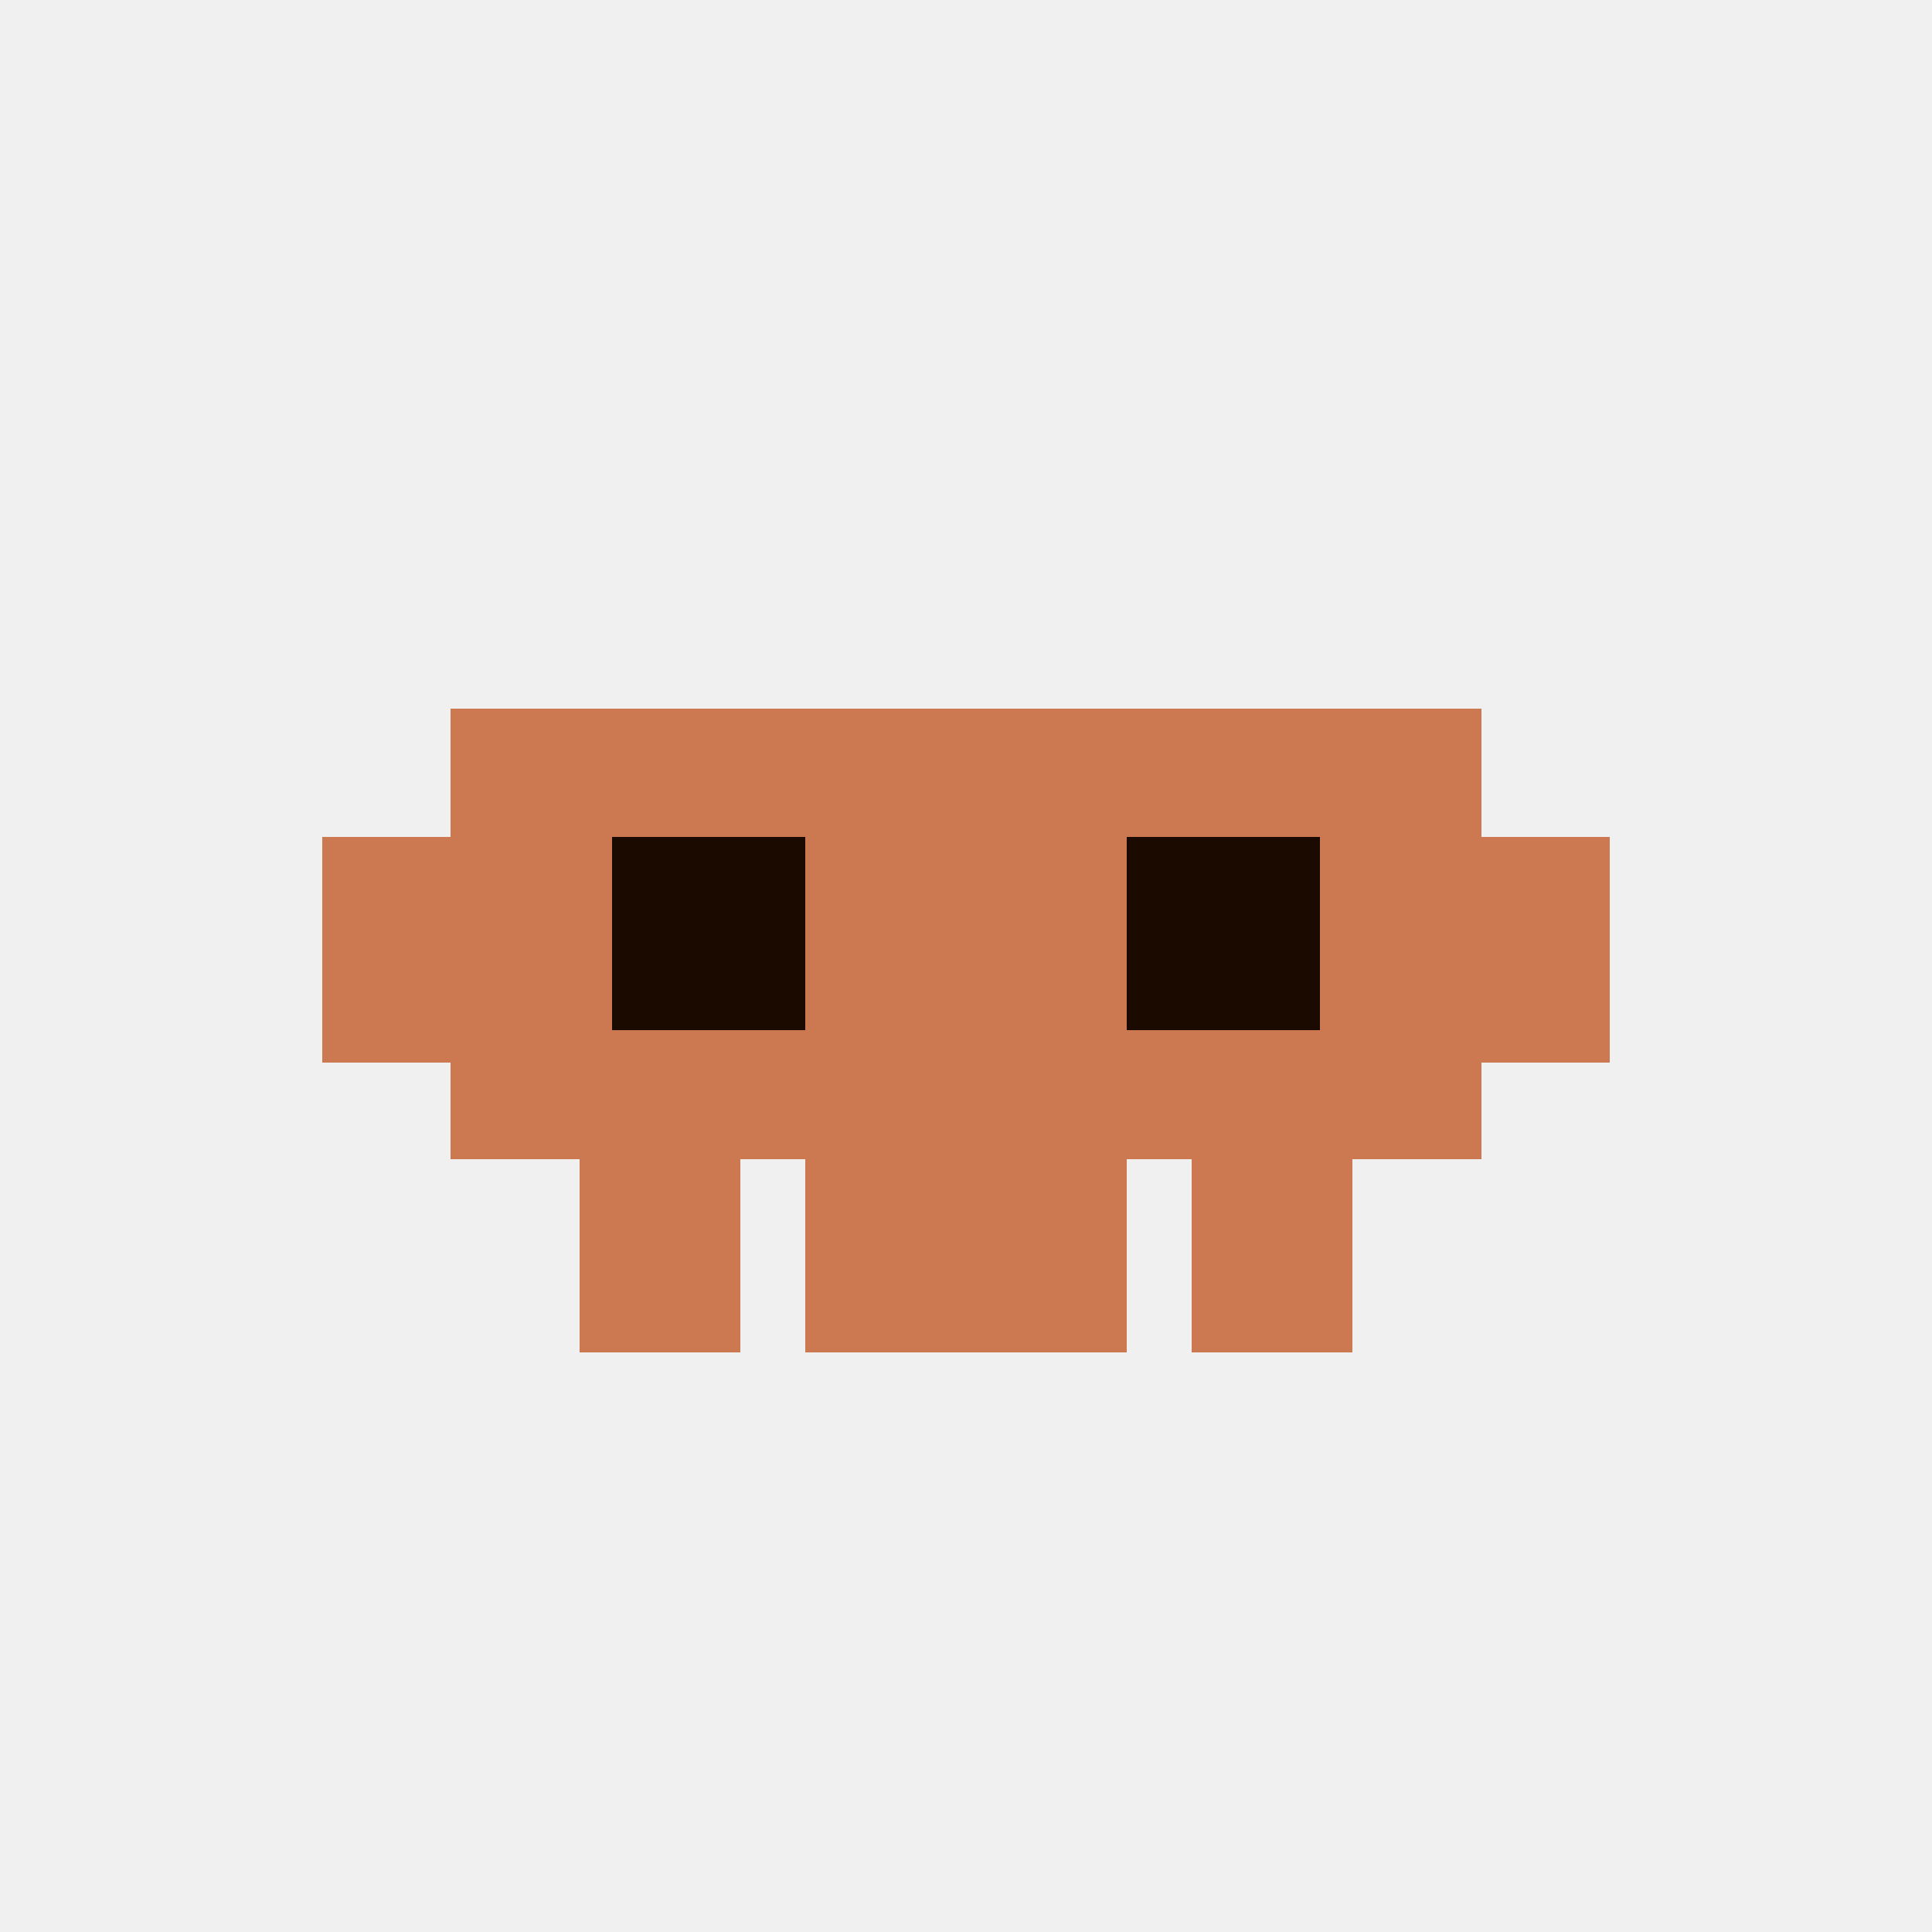
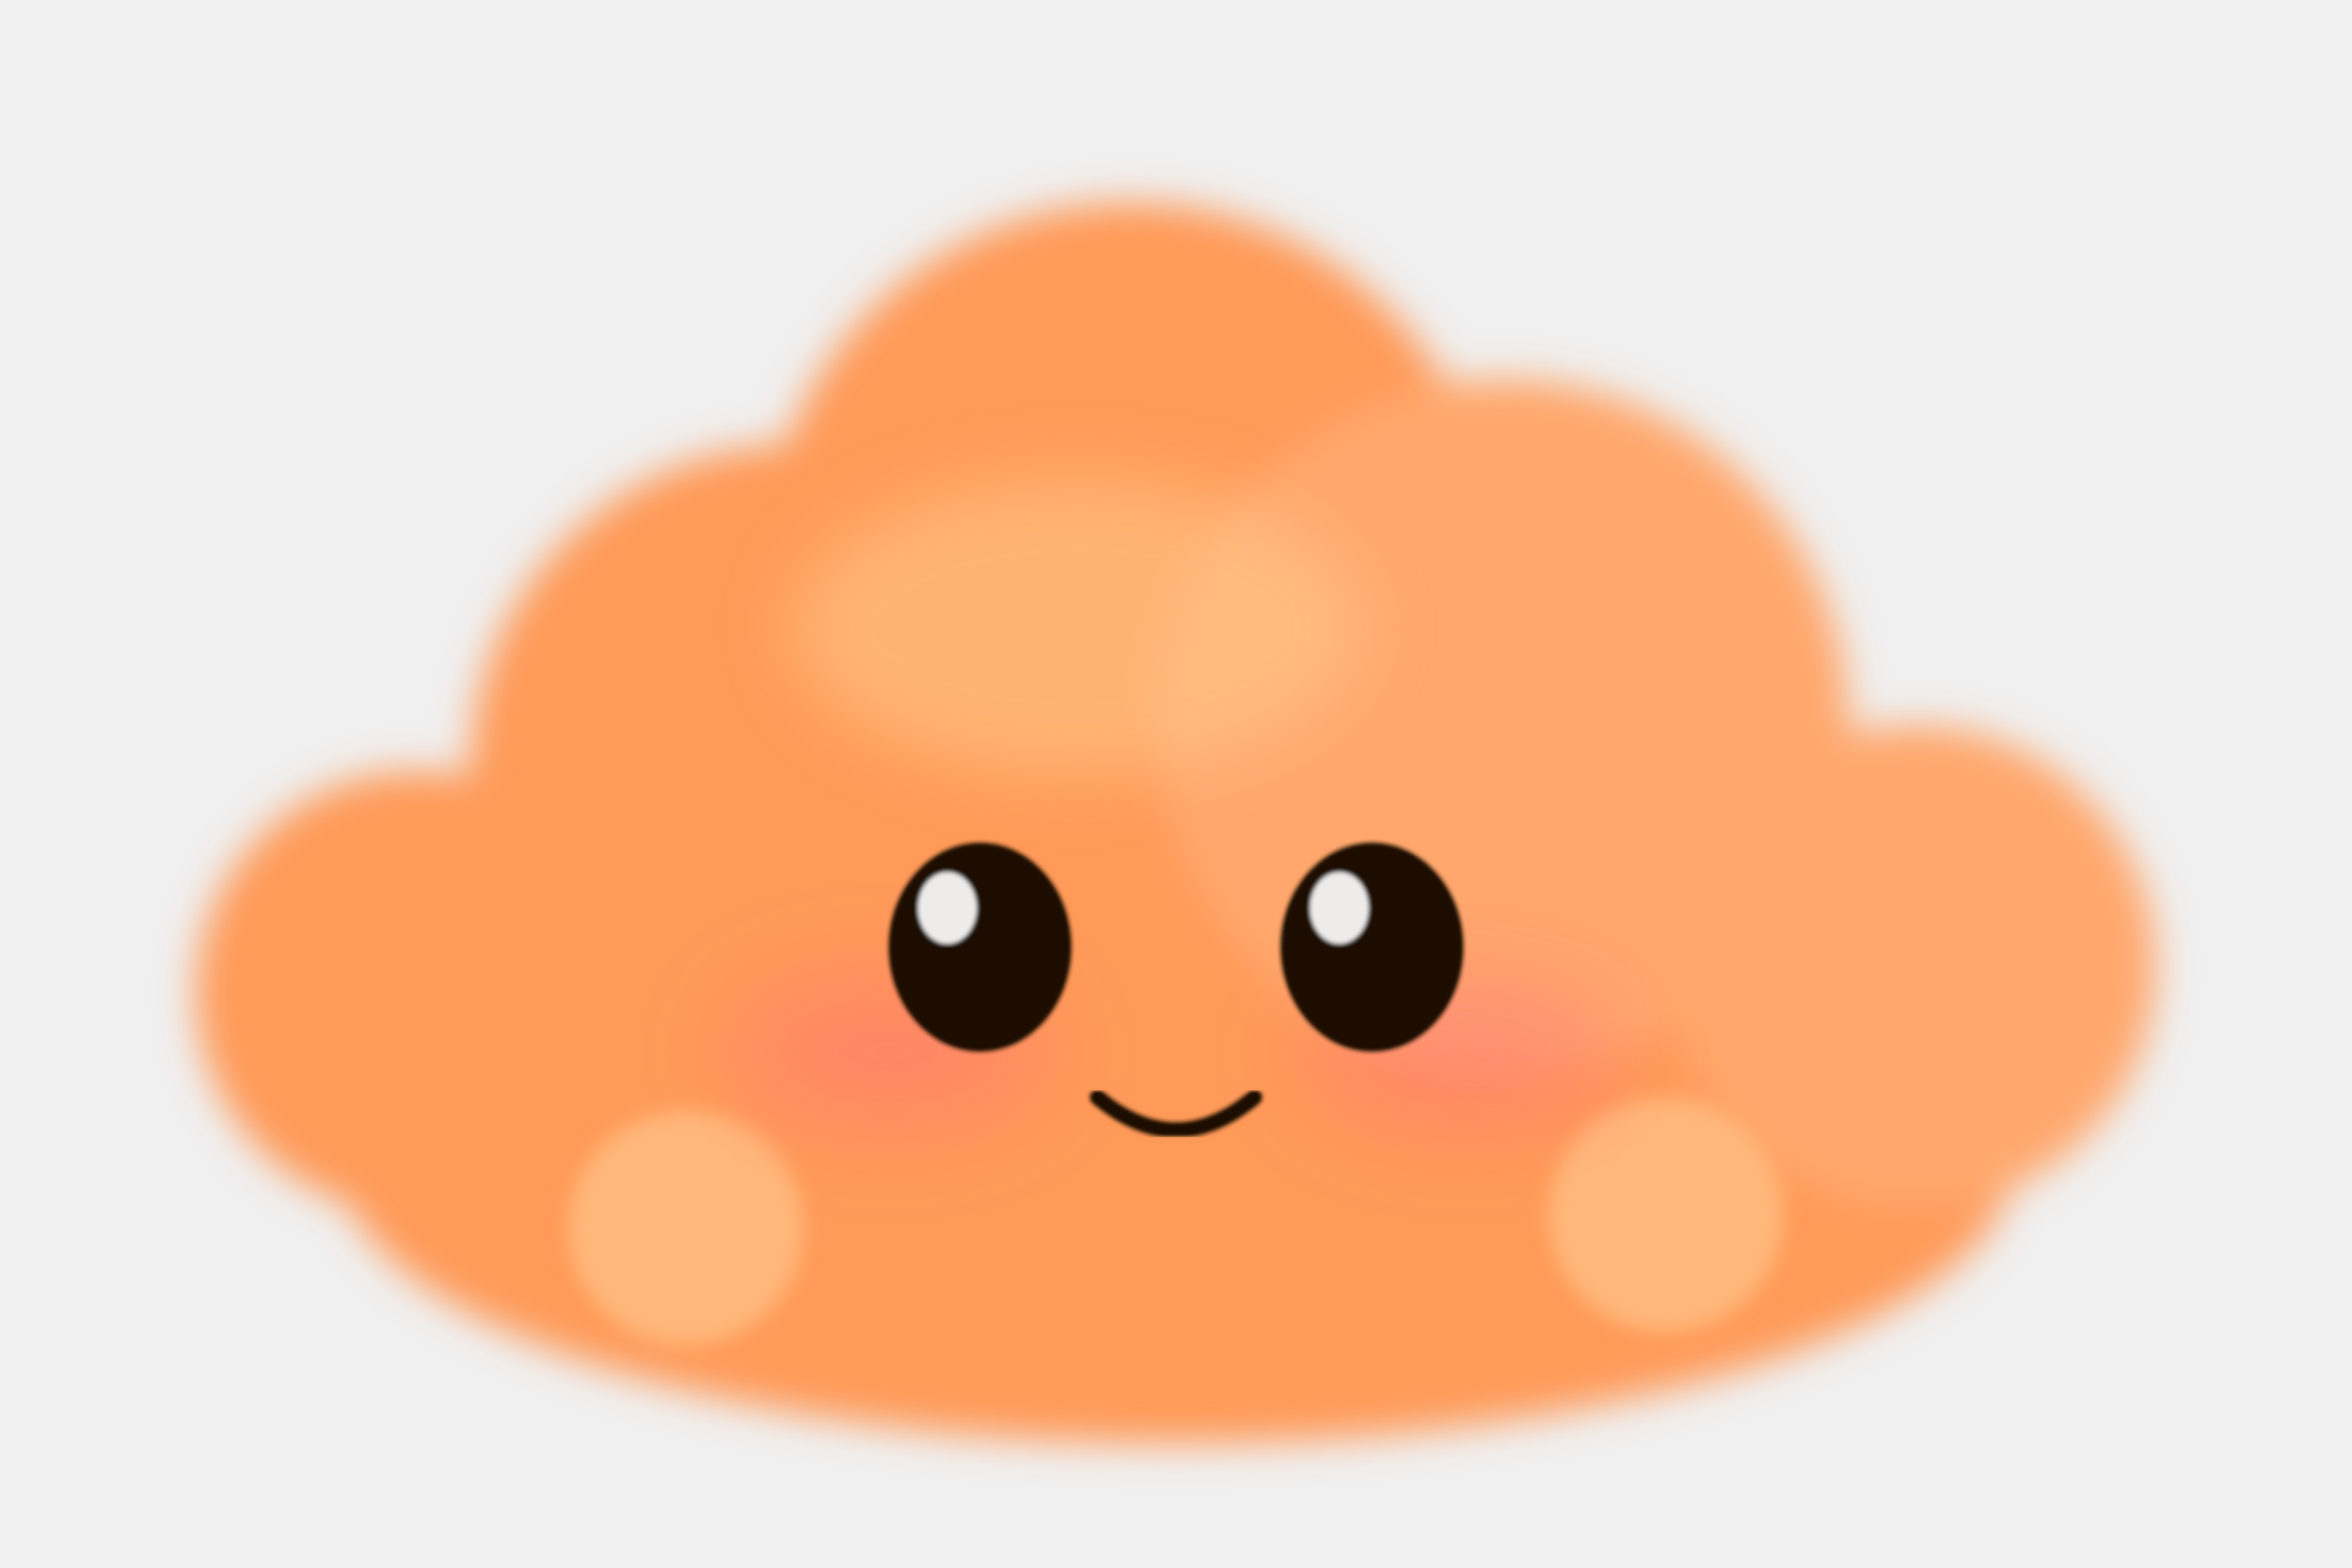
- <svg xmlns="http://www.w3.org/2000/svg" viewBox="0 0 120 120" width="120" height="120" shape-rendering="crispEdges">
-   <g id="root">
-     <animateTransform attributeName="transform" type="translate" values="0,0;0,-4;0,0" dur="1.8s" repeatCount="indefinite" />
-     <rect x="28" y="44" width="64" height="28" fill="#CC7850" />
-     <rect x="20" y="52" width="8" height="14" fill="#CC7850" />
-     <rect x="92" y="52" width="8" height="14" fill="#CC7850" />
-     <rect x="38" y="52" width="12" height="12" fill="#1A0A00" />
-     <rect x="70" y="52" width="12" height="12" fill="#1A0A00" />
-     <rect x="36" y="72" width="10" height="12" fill="#CC7850" />
-     <rect x="50" y="72" width="10" height="12" fill="#CC7850" />
-     <rect x="60" y="72" width="10" height="12" fill="#CC7850" />
-     <rect x="74" y="72" width="10" height="12" fill="#CC7850" />
+ <svg xmlns="http://www.w3.org/2000/svg" width="360" height="240" viewBox="0 0 360 240" aria-label="Idle">
+   <defs>
+     <filter id="fC" x="-15%" y="-15%" width="130%" height="130%">
+       <feGaussianBlur stdDeviation="3" />
+     </filter>
+     <filter id="fG" x="-60%" y="-60%" width="220%" height="220%">
+       <feGaussianBlur stdDeviation="5" />
+     </filter>
+     <filter id="fB" x="-100%" y="-100%" width="300%" height="300%">
+       <feGaussianBlur stdDeviation="7" />
+     </filter>
+     <filter id="fF" x="-20%" y="-20%" width="140%" height="140%">
+       <feGaussianBlur stdDeviation="0.3" />
+     </filter>
+     <filter id="fH" x="-30%" y="-30%" width="160%" height="160%">
+       <feGaussianBlur stdDeviation="1.5" />
+     </filter>
+   </defs>
+   <style>
+   .cloud{animation:float 3.8s ease-in-out infinite}
+   @keyframes float{0%,100%{transform:translateY(0)}50%{transform:translateY(-12px)}}
+   .eye-l,.eye-r{transform-box:fill-box;transform-origin:center;animation:blink 5.2s ease-in-out infinite}
+   @keyframes blink{0%,82%,100%{transform:scaleY(1)}88%{transform:scaleY(.06)}93%{transform:scaleY(1)}}
+   .hand-l{transform-box:fill-box;transform-origin:center top;animation:wvL 3.2s ease-in-out infinite}
+   .hand-r{transform-box:fill-box;transform-origin:center top;animation:wvR 3.2s ease-in-out infinite}
+   @keyframes wvL{0%,100%{transform:rotate(0)}40%{transform:rotate(-7deg) translateY(-2px)}70%{transform:rotate(3deg) translateY(1px)}}
+   @keyframes wvR{0%,100%{transform:rotate(0)}35%{transform:rotate(7deg) translateY(-2px)}65%{transform:rotate(-3deg) translateY(1px)}}</style>
+   <g class="cloud">
+     <g filter="url(#fC)">
+       <ellipse cx="180" cy="178" rx="128" ry="43" fill="#FF9A59" />
+       <circle cx="64" cy="152" r="34" fill="#FF9A59" />
+       <circle cx="122" cy="118" r="50" fill="#FF9A59" />
+       <circle cx="173" cy="87" r="56" fill="#FF9A59" />
+       <circle cx="230" cy="111" r="53" fill="#FFA76C" />
+       <circle cx="293" cy="148" r="37" fill="#FFA76C" />
+     </g>
+     <g filter="url(#fG)">
+       <ellipse cx="165" cy="96" rx="44" ry="23" fill="#FFCF90" opacity="0.48" />
+     </g>
+     <g class="hand-l" filter="url(#fH)">
+       <circle cx="105" cy="188" r="18" fill="#FFB87A" />
+     </g>
+     <g class="hand-r" filter="url(#fH)">
+       <circle cx="255" cy="186" r="18" fill="#FFB87A" />
+     </g>
+     <ellipse cx="136" cy="161" rx="24" ry="11" fill="#FF6080" opacity="0.35" filter="url(#fB)" />
+     <ellipse cx="224" cy="161" rx="24" ry="11" fill="#FF6080" opacity="0.35" filter="url(#fB)" />
+     <g class="eye-l" filter="url(#fF)">
+       <g>
+         <ellipse cx="150" cy="145" rx="14" ry="16" fill="#1E0A00" />
+         <ellipse cx="145" cy="139" rx="4.5" ry="5.5" fill="#FFF" opacity="0.92" />
+       </g>
+     </g>
+     <g class="eye-r" filter="url(#fF)">
+       <g>
+         <ellipse cx="210" cy="145" rx="14" ry="16" fill="#1E0A00" />
+         <ellipse cx="205" cy="139" rx="4.5" ry="5.5" fill="#FFF" opacity="0.92" />
+       </g>
+     </g>
+     <g filter="url(#fF)">
+       <path d="M 168 168 Q 180 178 192 168" stroke="#1E0A00" stroke-width="2.4" fill="none" stroke-linecap="round" />
+     </g>
  </g>
</svg>
